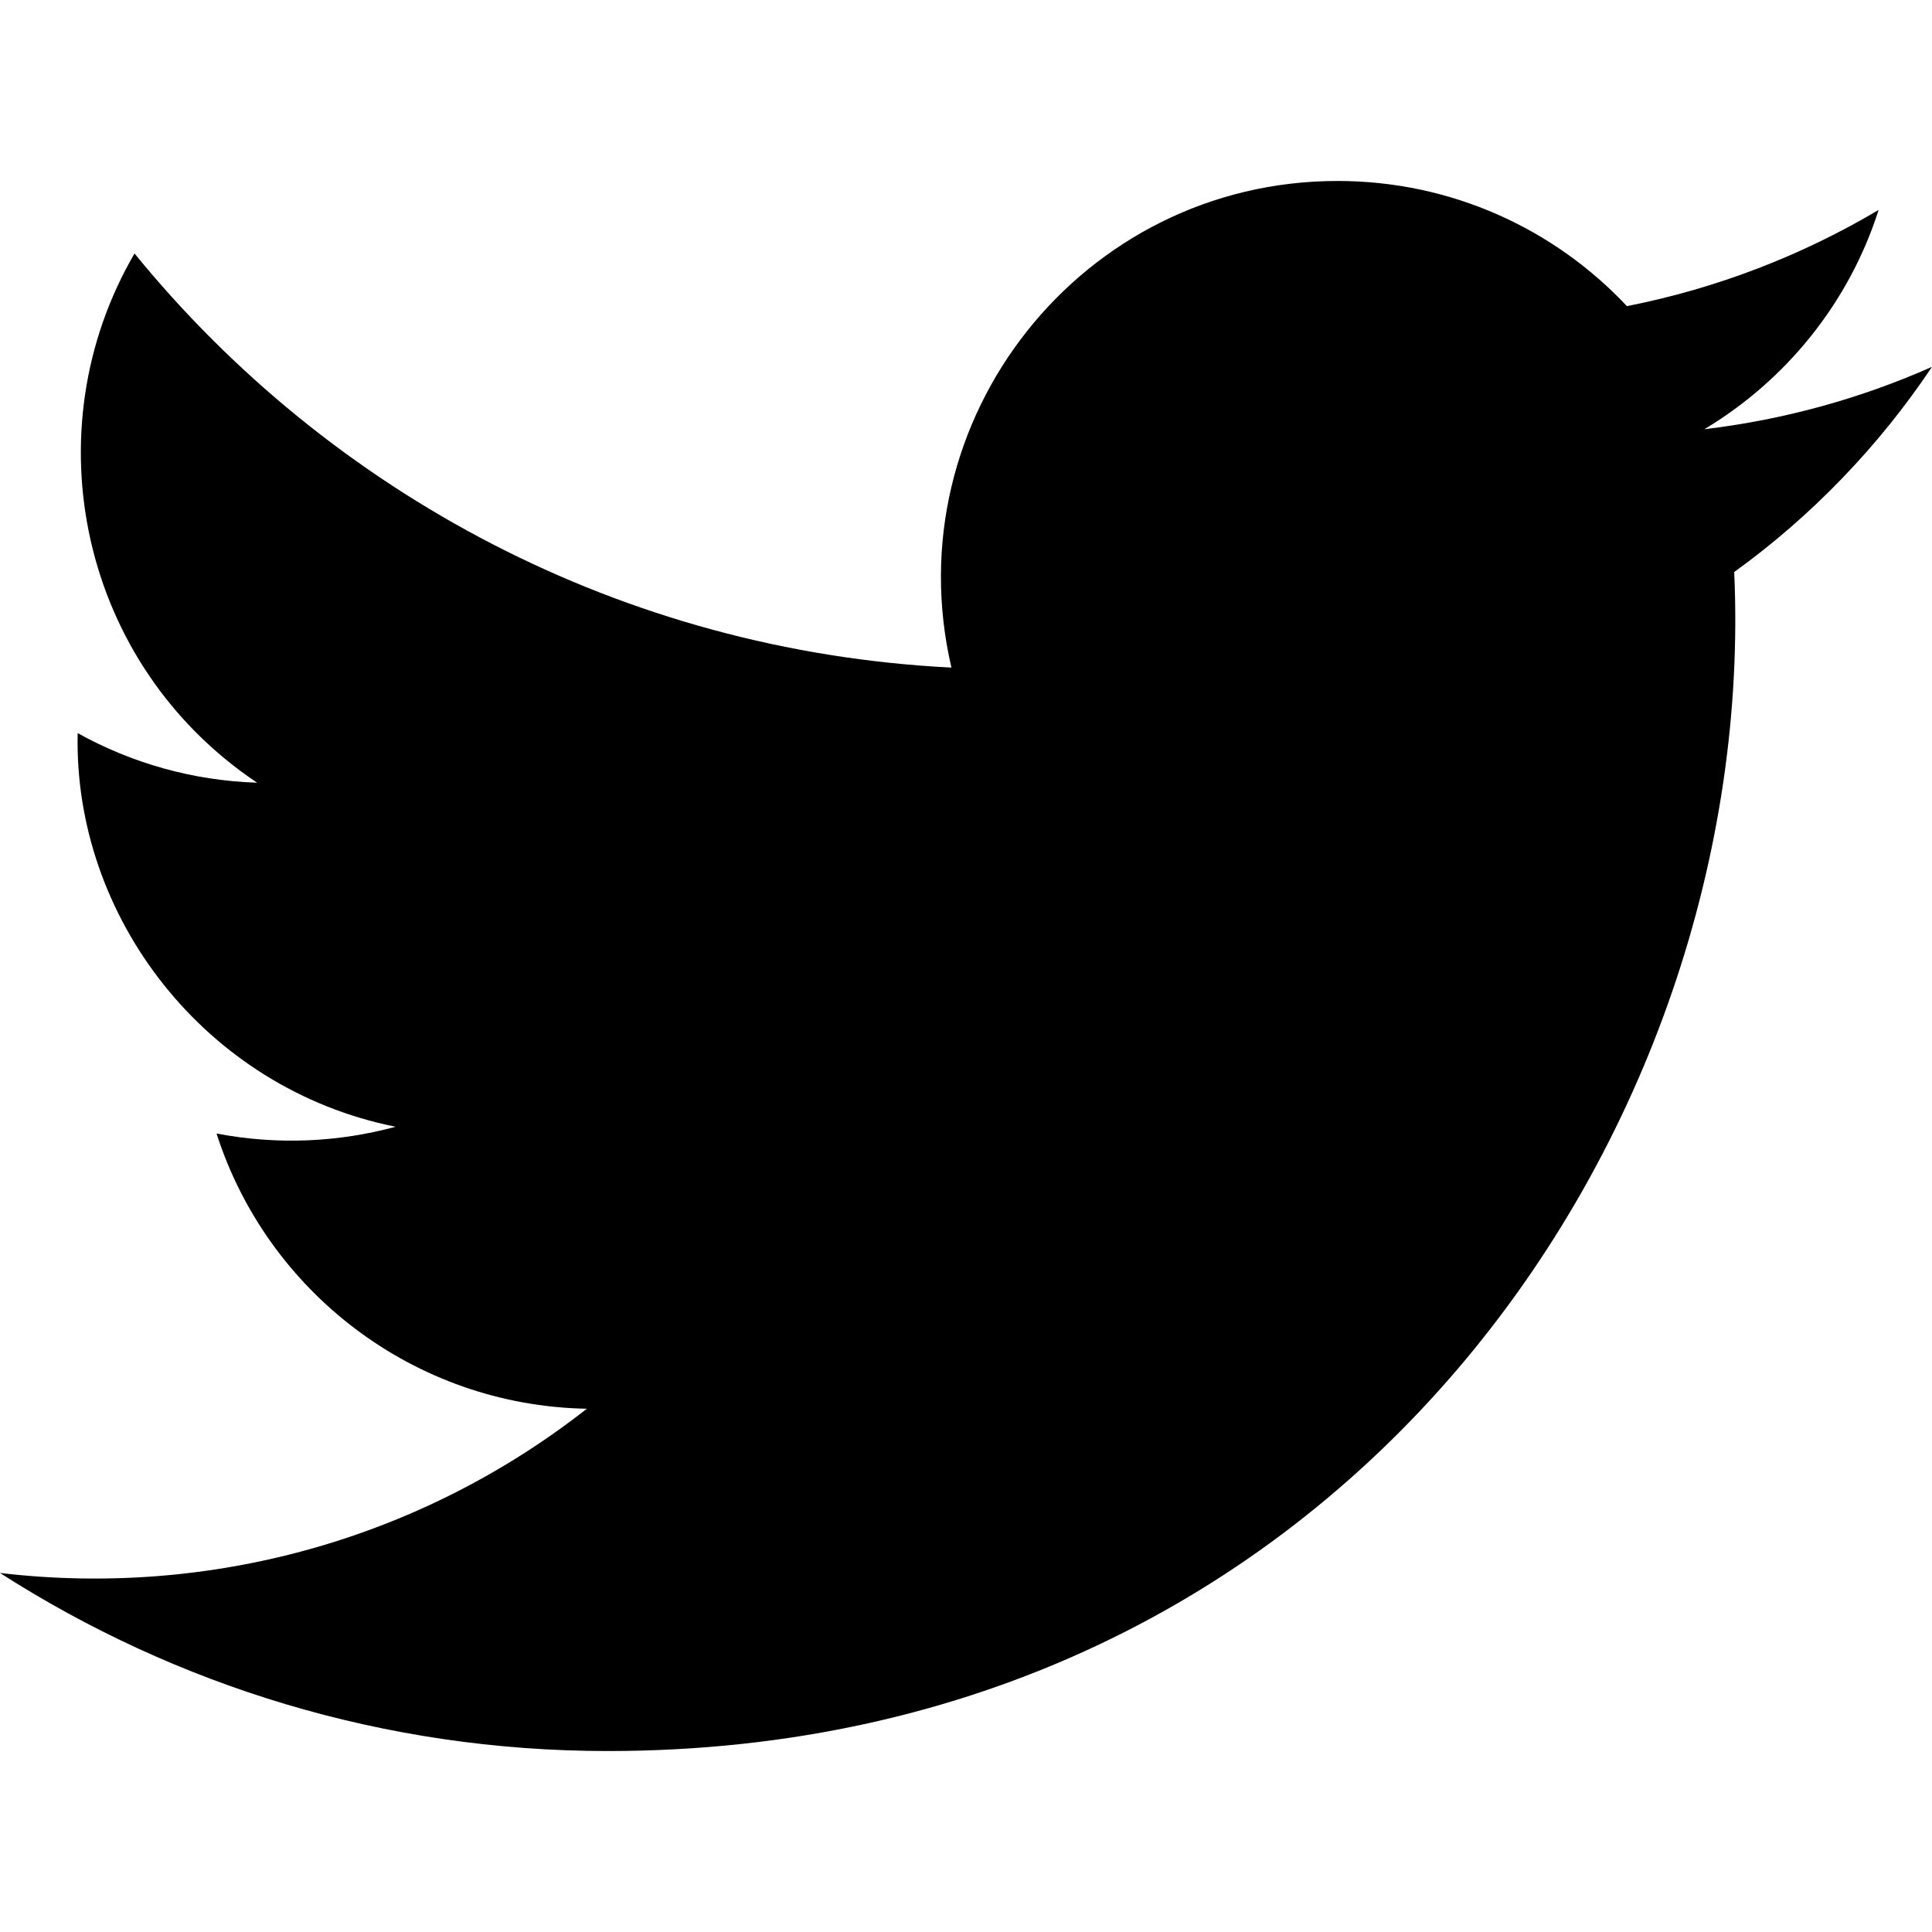
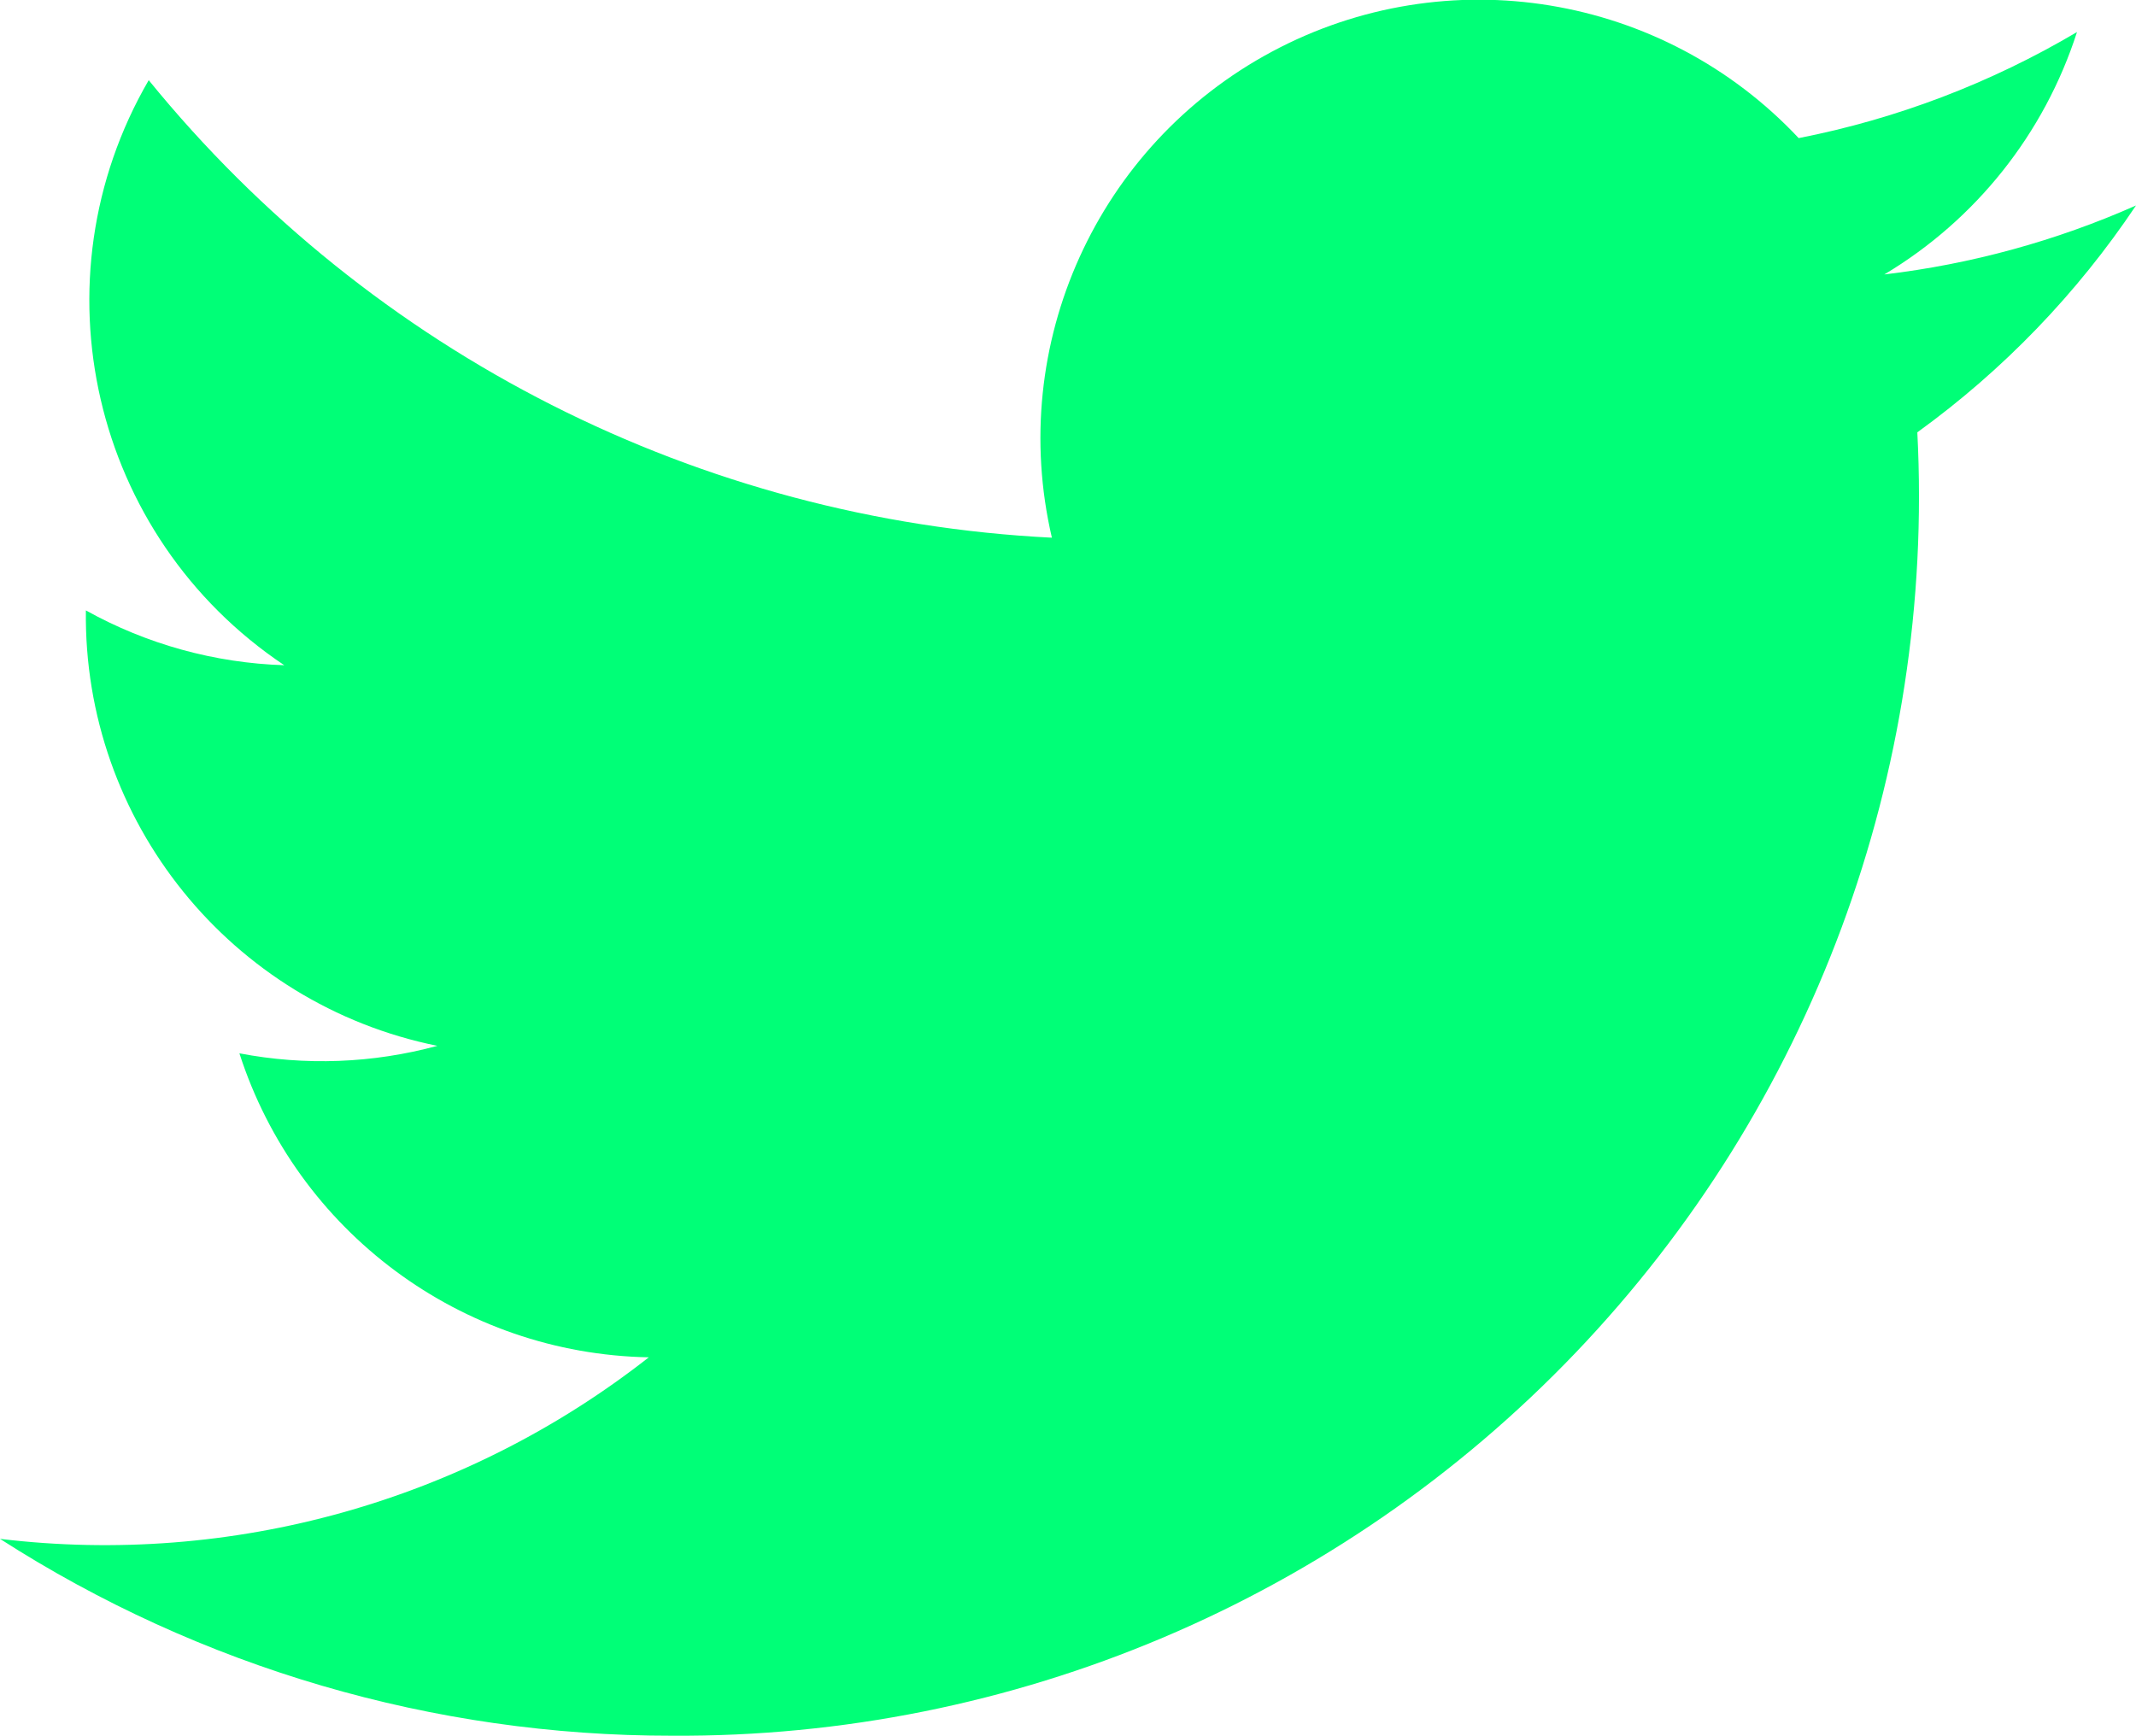
- <svg xmlns="http://www.w3.org/2000/svg" width="24" height="24" viewBox="0 0 24 24">
-   <path d="M24 4.557c-.883.392-1.832.656-2.828.775 1.017-.609 1.798-1.574 2.165-2.724-.951.564-2.005.974-3.127 1.195-.897-.957-2.178-1.555-3.594-1.555-3.179 0-5.515 2.966-4.797 6.045-4.091-.205-7.719-2.165-10.148-5.144-1.29 2.213-.669 5.108 1.523 6.574-.806-.026-1.566-.247-2.229-.616-.054 2.281 1.581 4.415 3.949 4.89-.693.188-1.452.232-2.224.084.626 1.956 2.444 3.379 4.6 3.419-2.07 1.623-4.678 2.348-7.29 2.04 2.179 1.397 4.768 2.212 7.548 2.212 9.142 0 14.307-7.721 13.995-14.646.962-.695 1.797-1.562 2.457-2.549z" />
+ <svg xmlns="http://www.w3.org/2000/svg" width="24" height="19.504" viewBox="0 0 24 19.504">
+   <path id="twitter" d="M24,4.557a9.831,9.831,0,0,1-2.828.775,4.932,4.932,0,0,0,2.165-2.724A9.864,9.864,0,0,1,20.21,3.8a4.927,4.927,0,0,0-8.391,4.49A13.978,13.978,0,0,1,1.671,3.149,4.93,4.93,0,0,0,3.194,9.723,4.9,4.9,0,0,1,.965,9.107,4.927,4.927,0,0,0,4.914,14a4.935,4.935,0,0,1-2.224.084A4.928,4.928,0,0,0,7.29,17.5,9.9,9.9,0,0,1,0,19.54a13.939,13.939,0,0,0,7.548,2.212A13.925,13.925,0,0,0,21.543,7.106,10.025,10.025,0,0,0,24,4.557Z" transform="translate(0 -2.248)" fill="#0f7" />
</svg>
